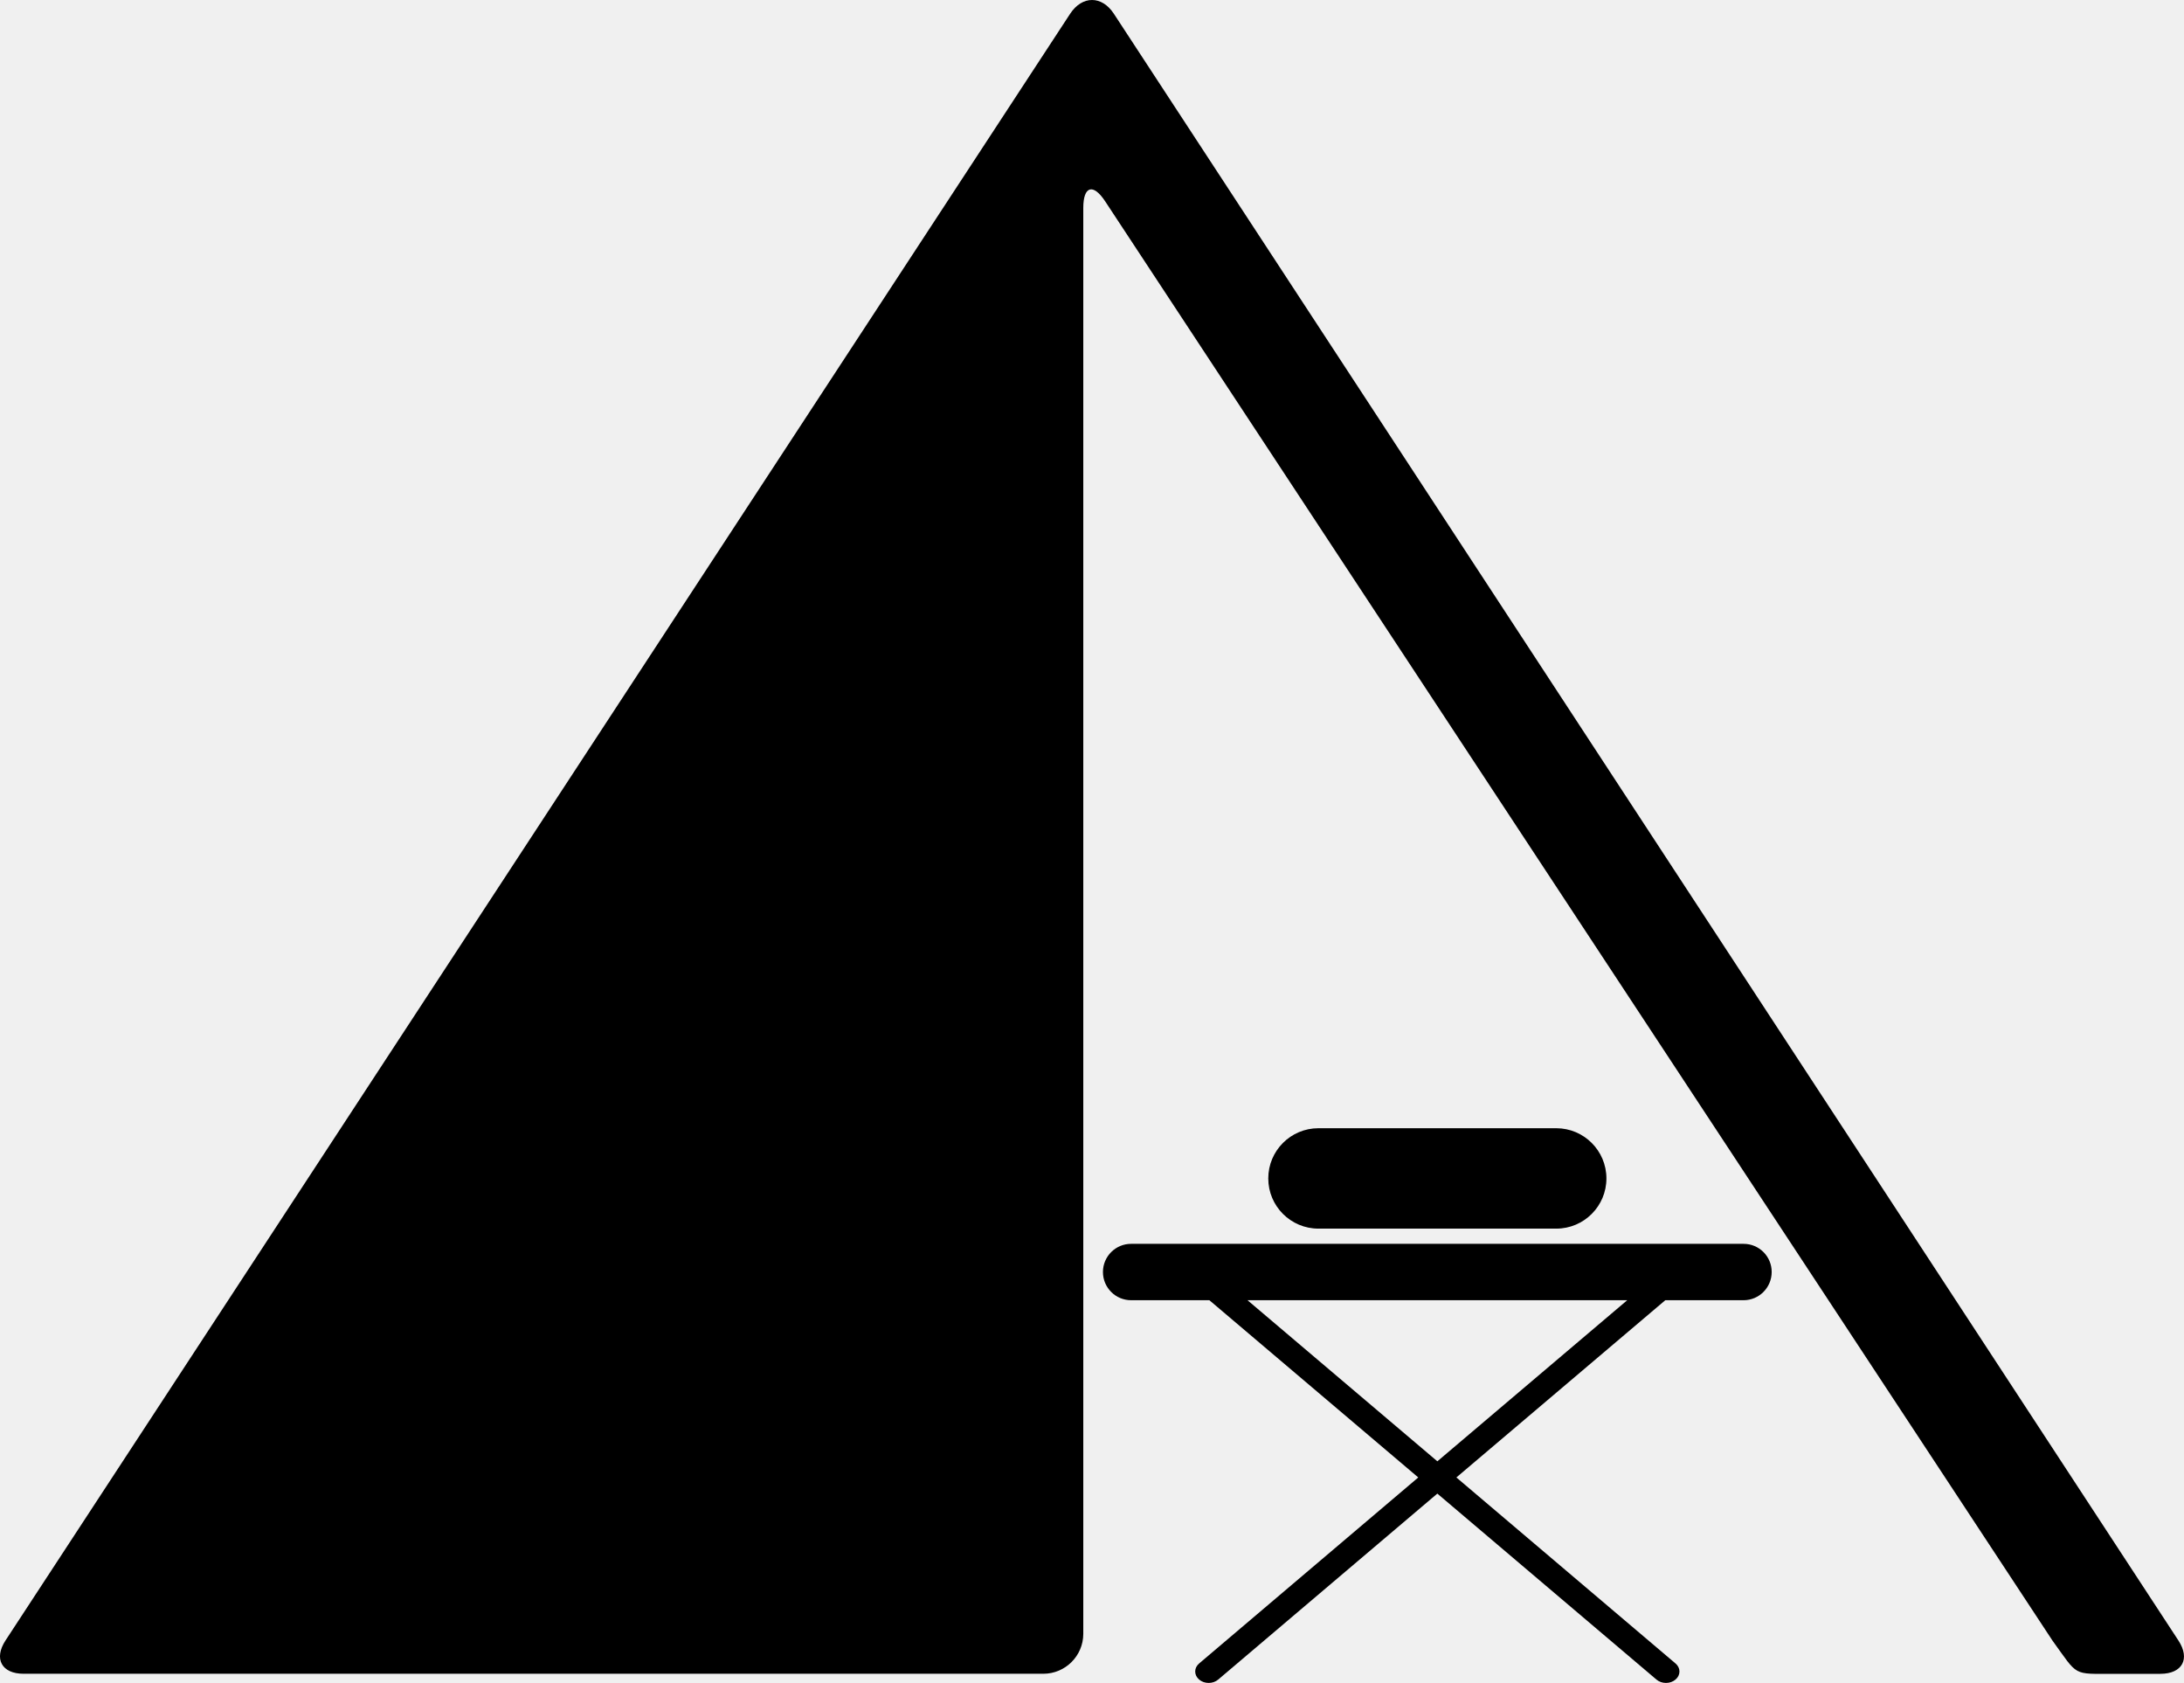
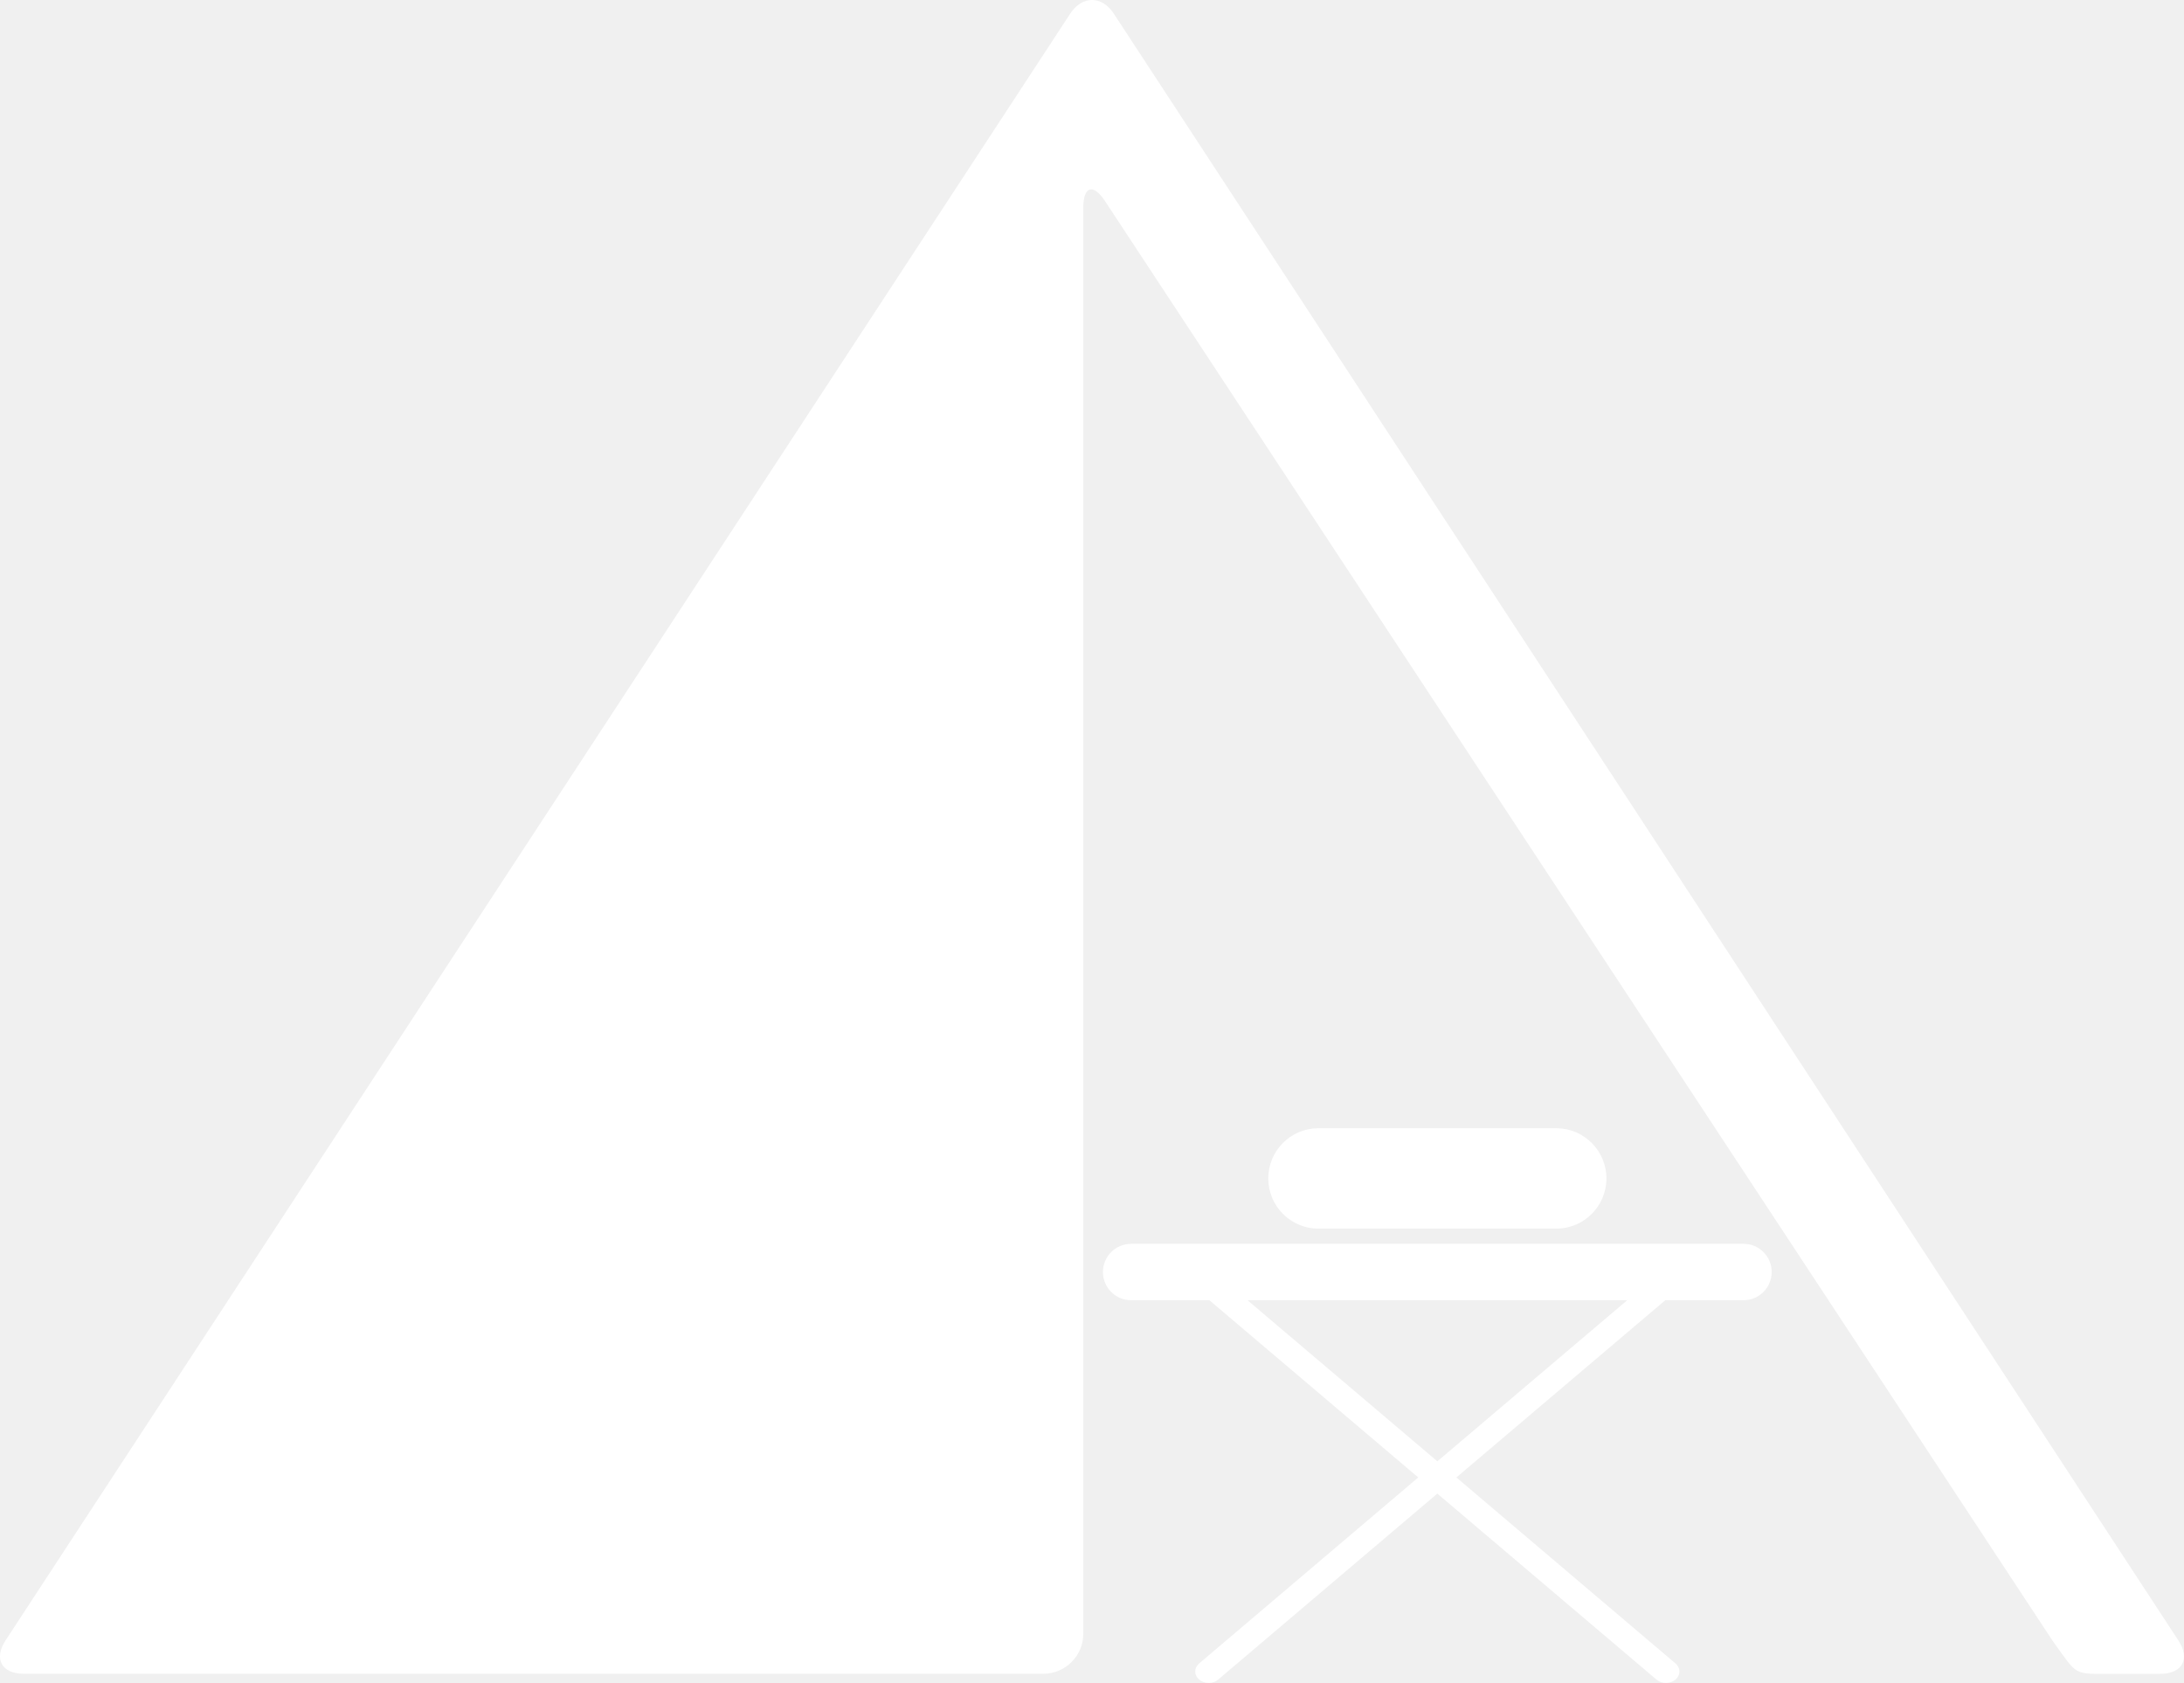
<svg xmlns="http://www.w3.org/2000/svg" version="1.1" id="Layer_1" x="0px" y="0px" width="100px" height="77.038px" viewBox="0 0 100 77.038" enable-background="new 0 0 100 77.038" xml:space="preserve">
  <g>
-     <path d="M49.601,9.519c0-1.004,0.452-1.141,1.004-0.3l43.37,65.876c1.2,1.656,0.898,1.525,2.831,1.525h2.113   c1.005,0,1.376-0.688,0.824-1.527L51.001,0.629c-0.549-0.839-1.45-0.839-2.001,0L0.254,75.09c-0.55,0.841-0.179,1.527,0.826,1.527   h46.693c1.005,0,1.828-0.82,1.828-1.827V9.519z" />
-     <path d="M79.836,56.937H51.789c-0.711,0-1.288,0.578-1.288,1.29c0,0.713,0.577,1.291,1.288,1.291h3.585l9.565,8.113l-10.033,8.514   c-0.241,0.203-0.241,0.534,0,0.738c0.239,0.205,0.632,0.205,0.872,0l10.034-8.513l10.033,8.513c0.241,0.205,0.633,0.205,0.872,0   c0.242-0.204,0.242-0.535,0-0.738l-10.033-8.514l9.566-8.113h3.583c0.711,0,1.288-0.578,1.288-1.291   C81.124,57.515,80.547,56.937,79.836,56.937z M65.813,66.892l-8.693-7.374h17.387L65.813,66.892z" />
-     <path d="M73.554,53.943c0,1.269-1.028,2.298-2.296,2.298H60.367c-1.268,0-2.296-1.029-2.296-2.298l0,0   c0-1.27,1.028-2.298,2.296-2.298h10.891C72.525,51.645,73.554,52.675,73.554,53.943L73.554,53.943z" />
+     <path style="fill:white;" d="M49.601,9.519c0-1.004,0.452-1.141,1.004-0.3l43.37,65.876c1.2,1.656,0.898,1.525,2.831,1.525h2.113   c1.005,0,1.376-0.688,0.824-1.527L51.001,0.629c-0.549-0.839-1.45-0.839-2.001,0L0.254,75.09c-0.55,0.841-0.179,1.527,0.826,1.527   h46.693c1.005,0,1.828-0.82,1.828-1.827V9.519z" />
+     <path style="fill:white;" d="M79.836,56.937H51.789c-0.711,0-1.288,0.578-1.288,1.29c0,0.713,0.577,1.291,1.288,1.291h3.585l9.565,8.113l-10.033,8.514   c-0.241,0.203-0.241,0.534,0,0.738c0.239,0.205,0.632,0.205,0.872,0l10.034-8.513l10.033,8.513c0.241,0.205,0.633,0.205,0.872,0   c0.242-0.204,0.242-0.535,0-0.738l-10.033-8.514l9.566-8.113h3.583c0.711,0,1.288-0.578,1.288-1.291   C81.124,57.515,80.547,56.937,79.836,56.937z M65.813,66.892l-8.693-7.374h17.387L65.813,66.892z" />
+     <path style="fill:white;" d="M73.554,53.943c0,1.269-1.028,2.298-2.296,2.298H60.367c-1.268,0-2.296-1.029-2.296-2.298l0,0   c0-1.27,1.028-2.298,2.296-2.298h10.891C72.525,51.645,73.554,52.675,73.554,53.943L73.554,53.943z" />
  </g>
</svg>
